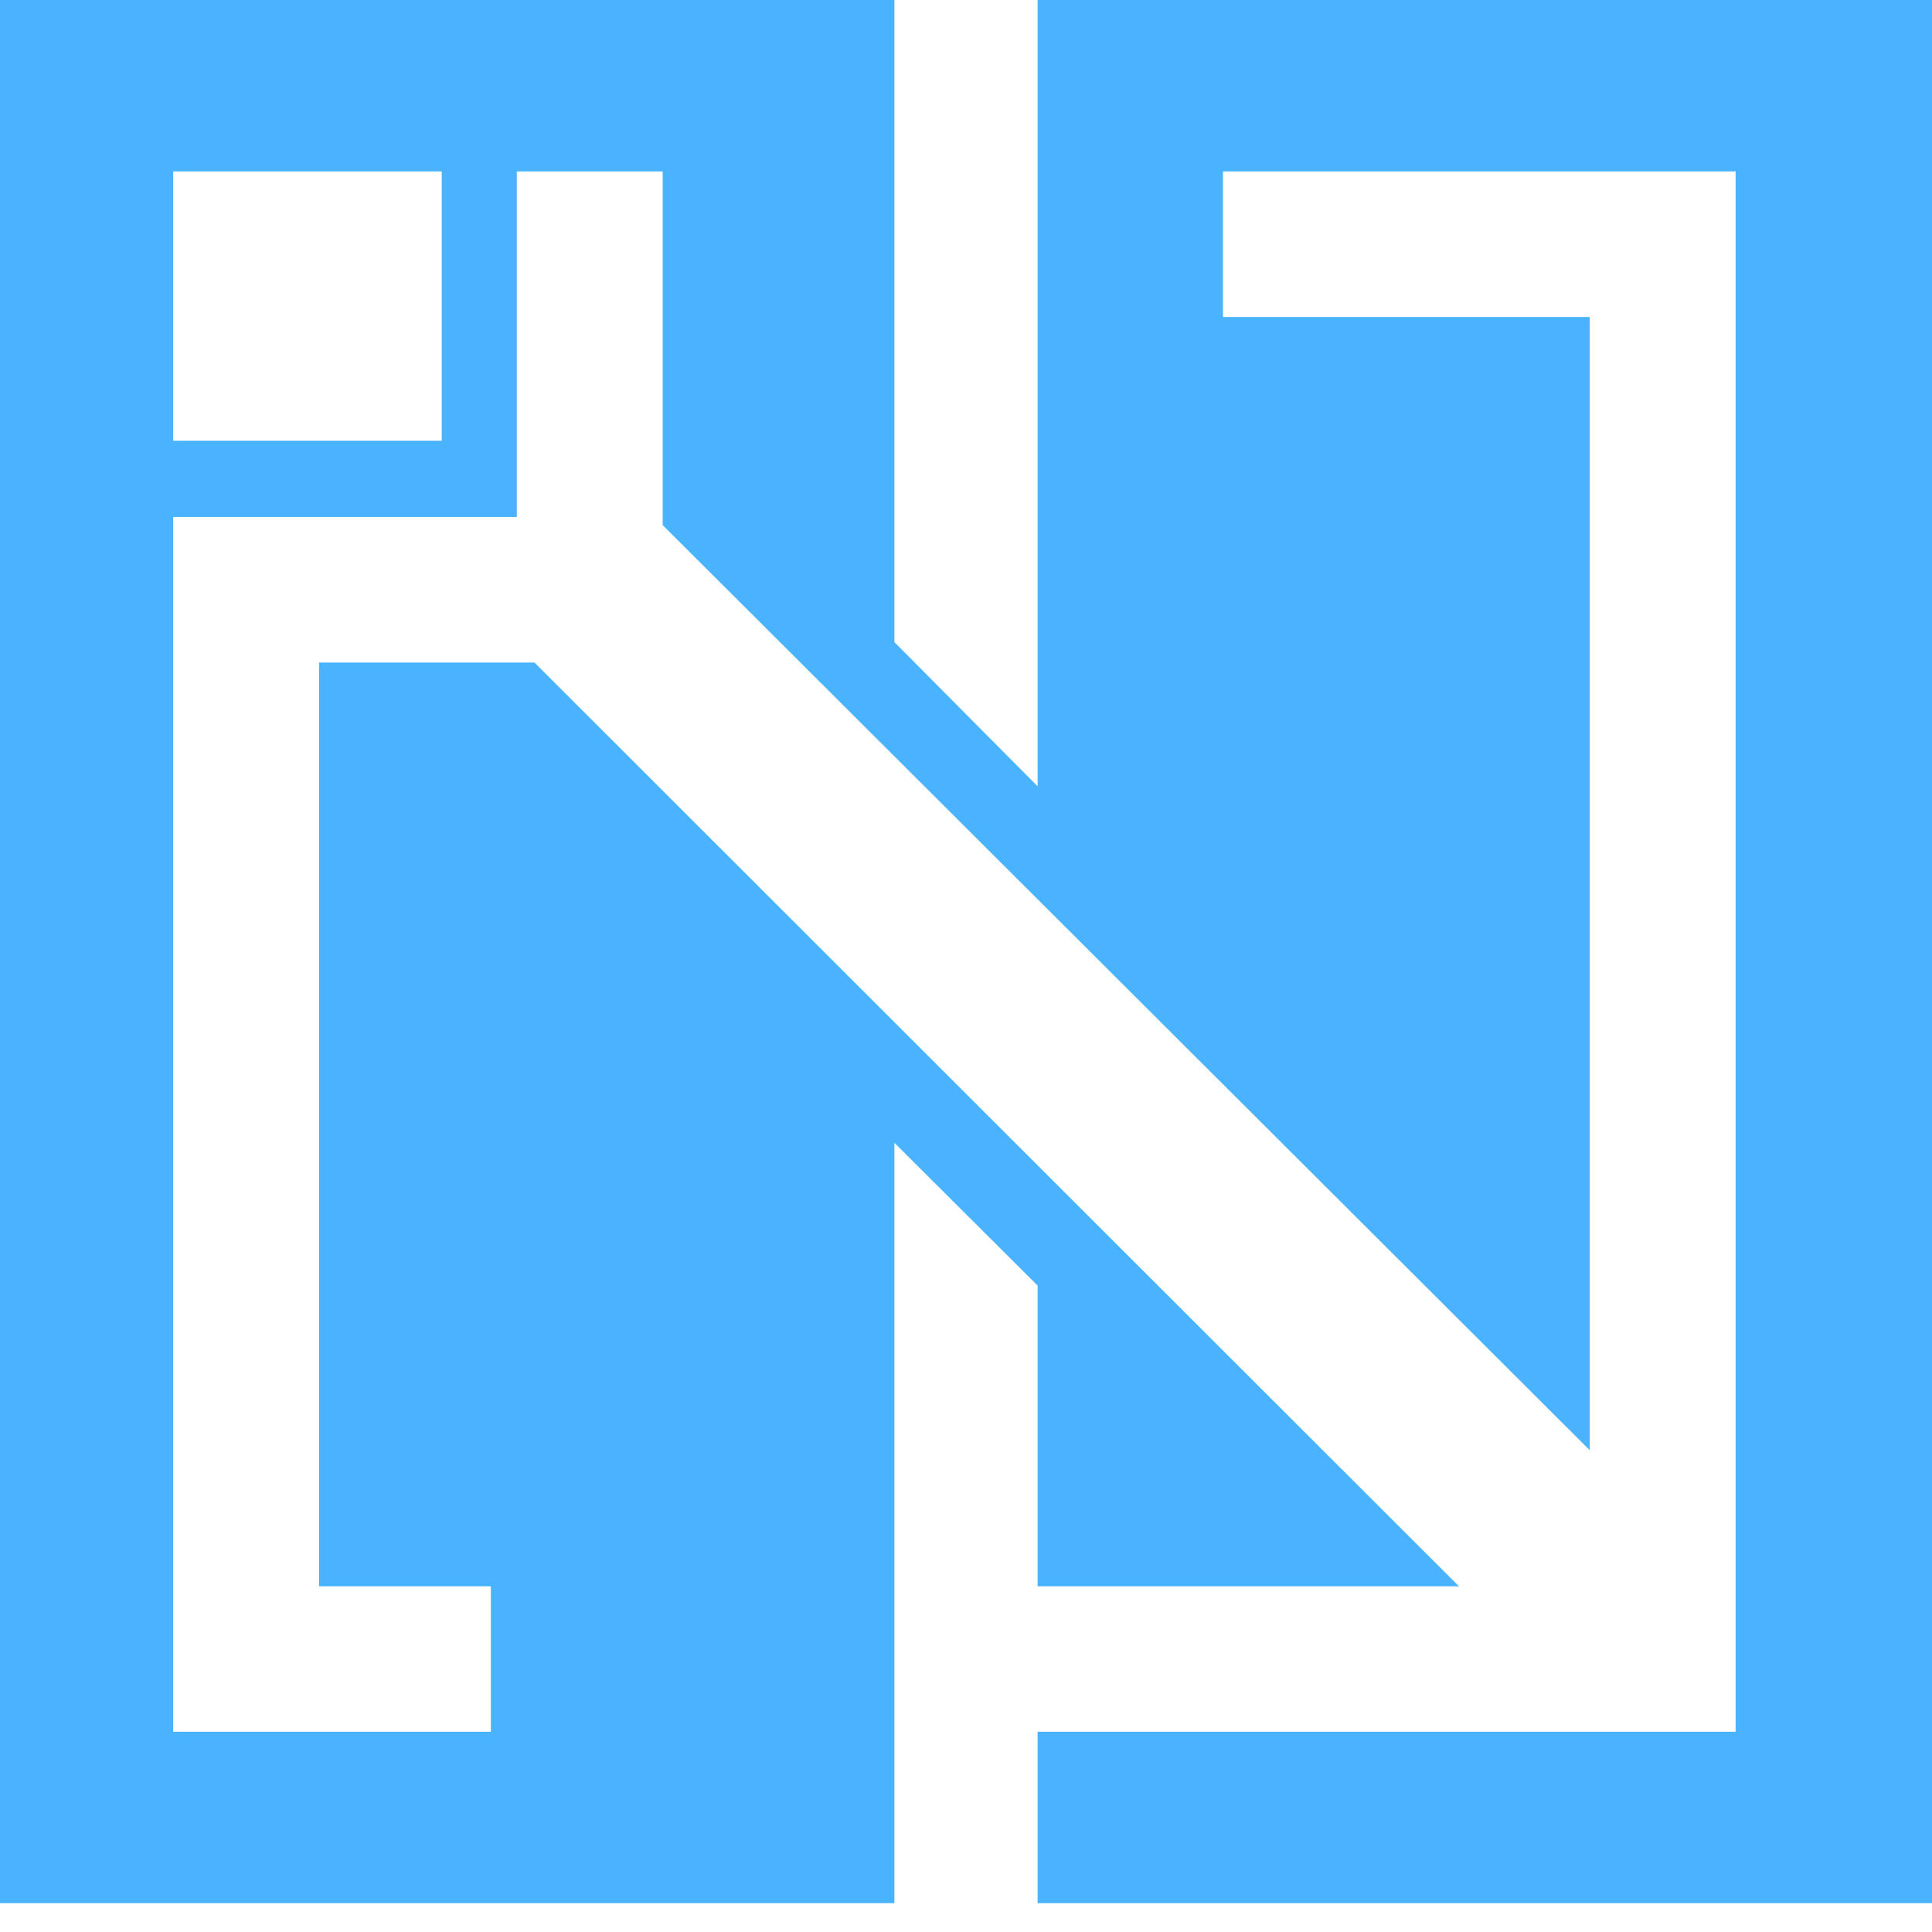
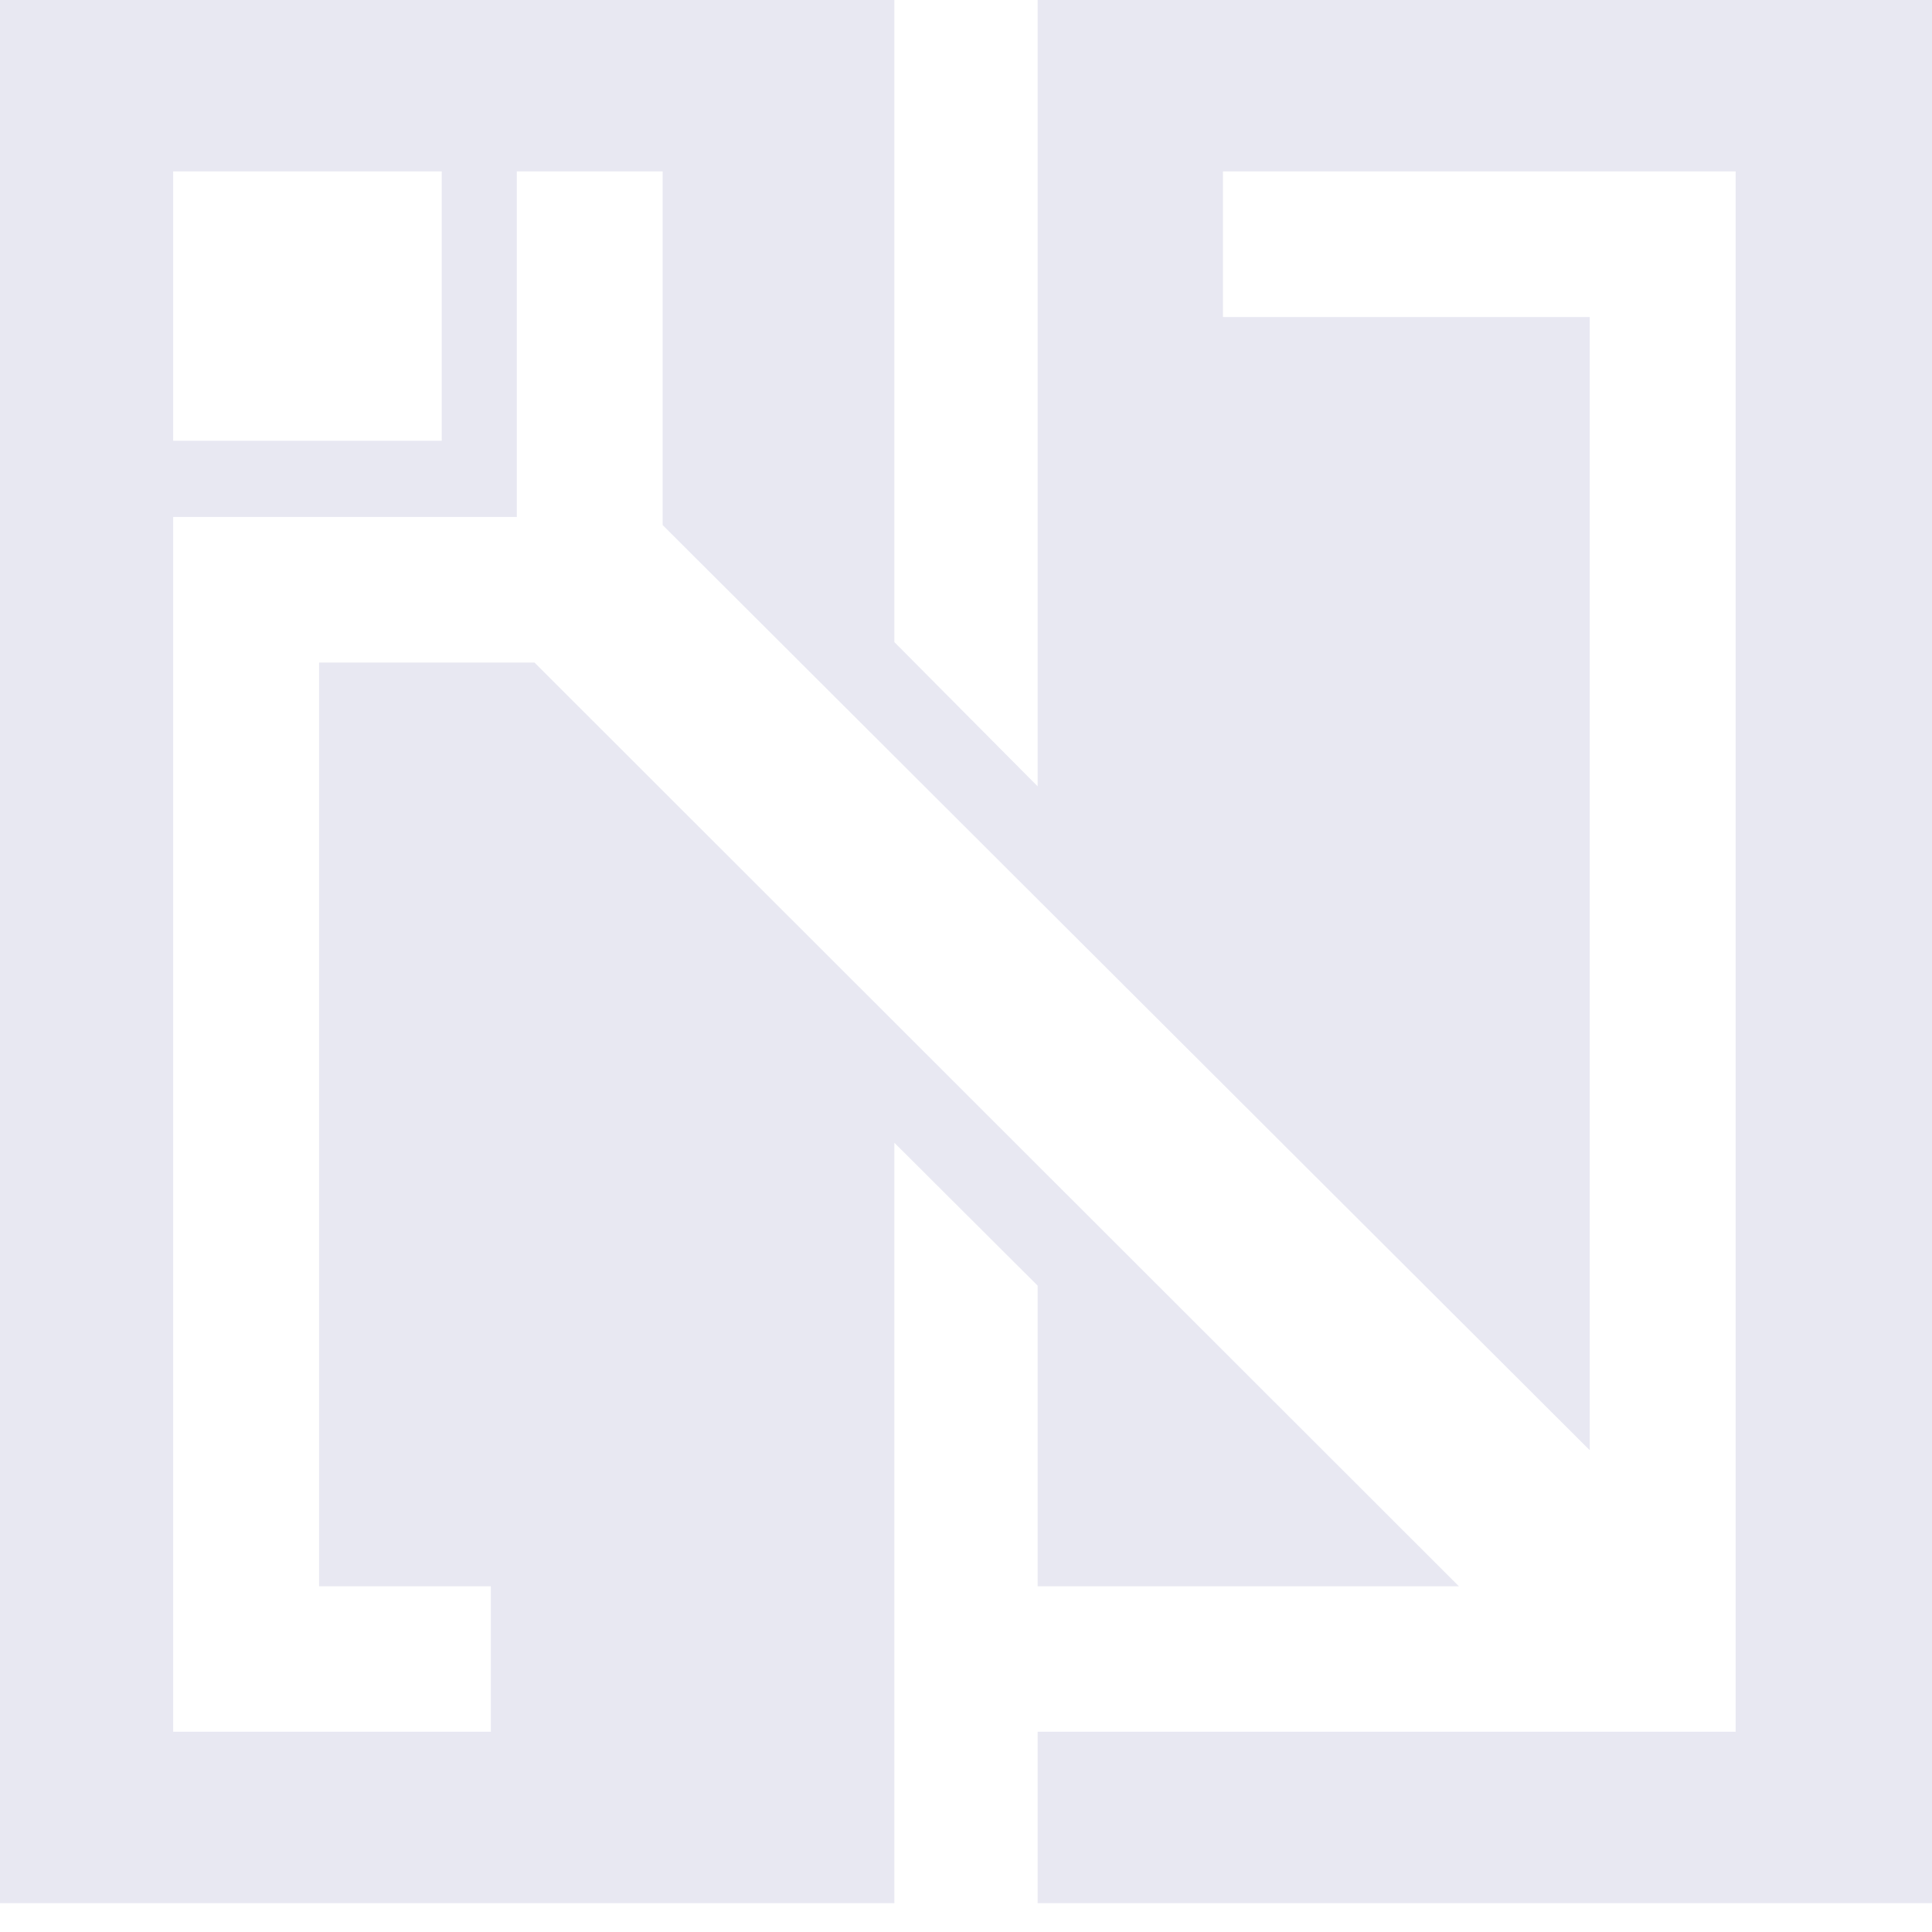
<svg xmlns="http://www.w3.org/2000/svg" width="14" height="14" viewBox="0 0 14 14" fill="none">
-   <path fill-rule="evenodd" clip-rule="evenodd" d="M14 0V13.791H7.519V12.549H12.577V1.242H8.862V2.297H11.52V10.509L4.802 3.805V1.242H3.745V3.746H1.255V12.549H3.557V11.495H2.312V4.801H3.873L10.572 11.495H7.519V9.316L6.481 8.281V13.791H0V0H6.481V4.653L7.519 5.698V0H14ZM3.201 1.242H1.255V3.194H3.201V1.242Z" fill="#49B3FF" />
+   <path fill-rule="evenodd" clip-rule="evenodd" d="M14 0V13.791H7.519V12.549H12.577V1.242H8.862V2.297H11.52V10.509L4.802 3.805V1.242H3.745V3.746H1.255V12.549H3.557V11.495H2.312V4.801H3.873L10.572 11.495H7.519V9.316L6.481 8.281V13.791H0V0H6.481V4.653L7.519 5.698V0H14ZM3.201 1.242H1.255V3.194H3.201V1.242Z" fill="#E8E8F2" />
</svg>
